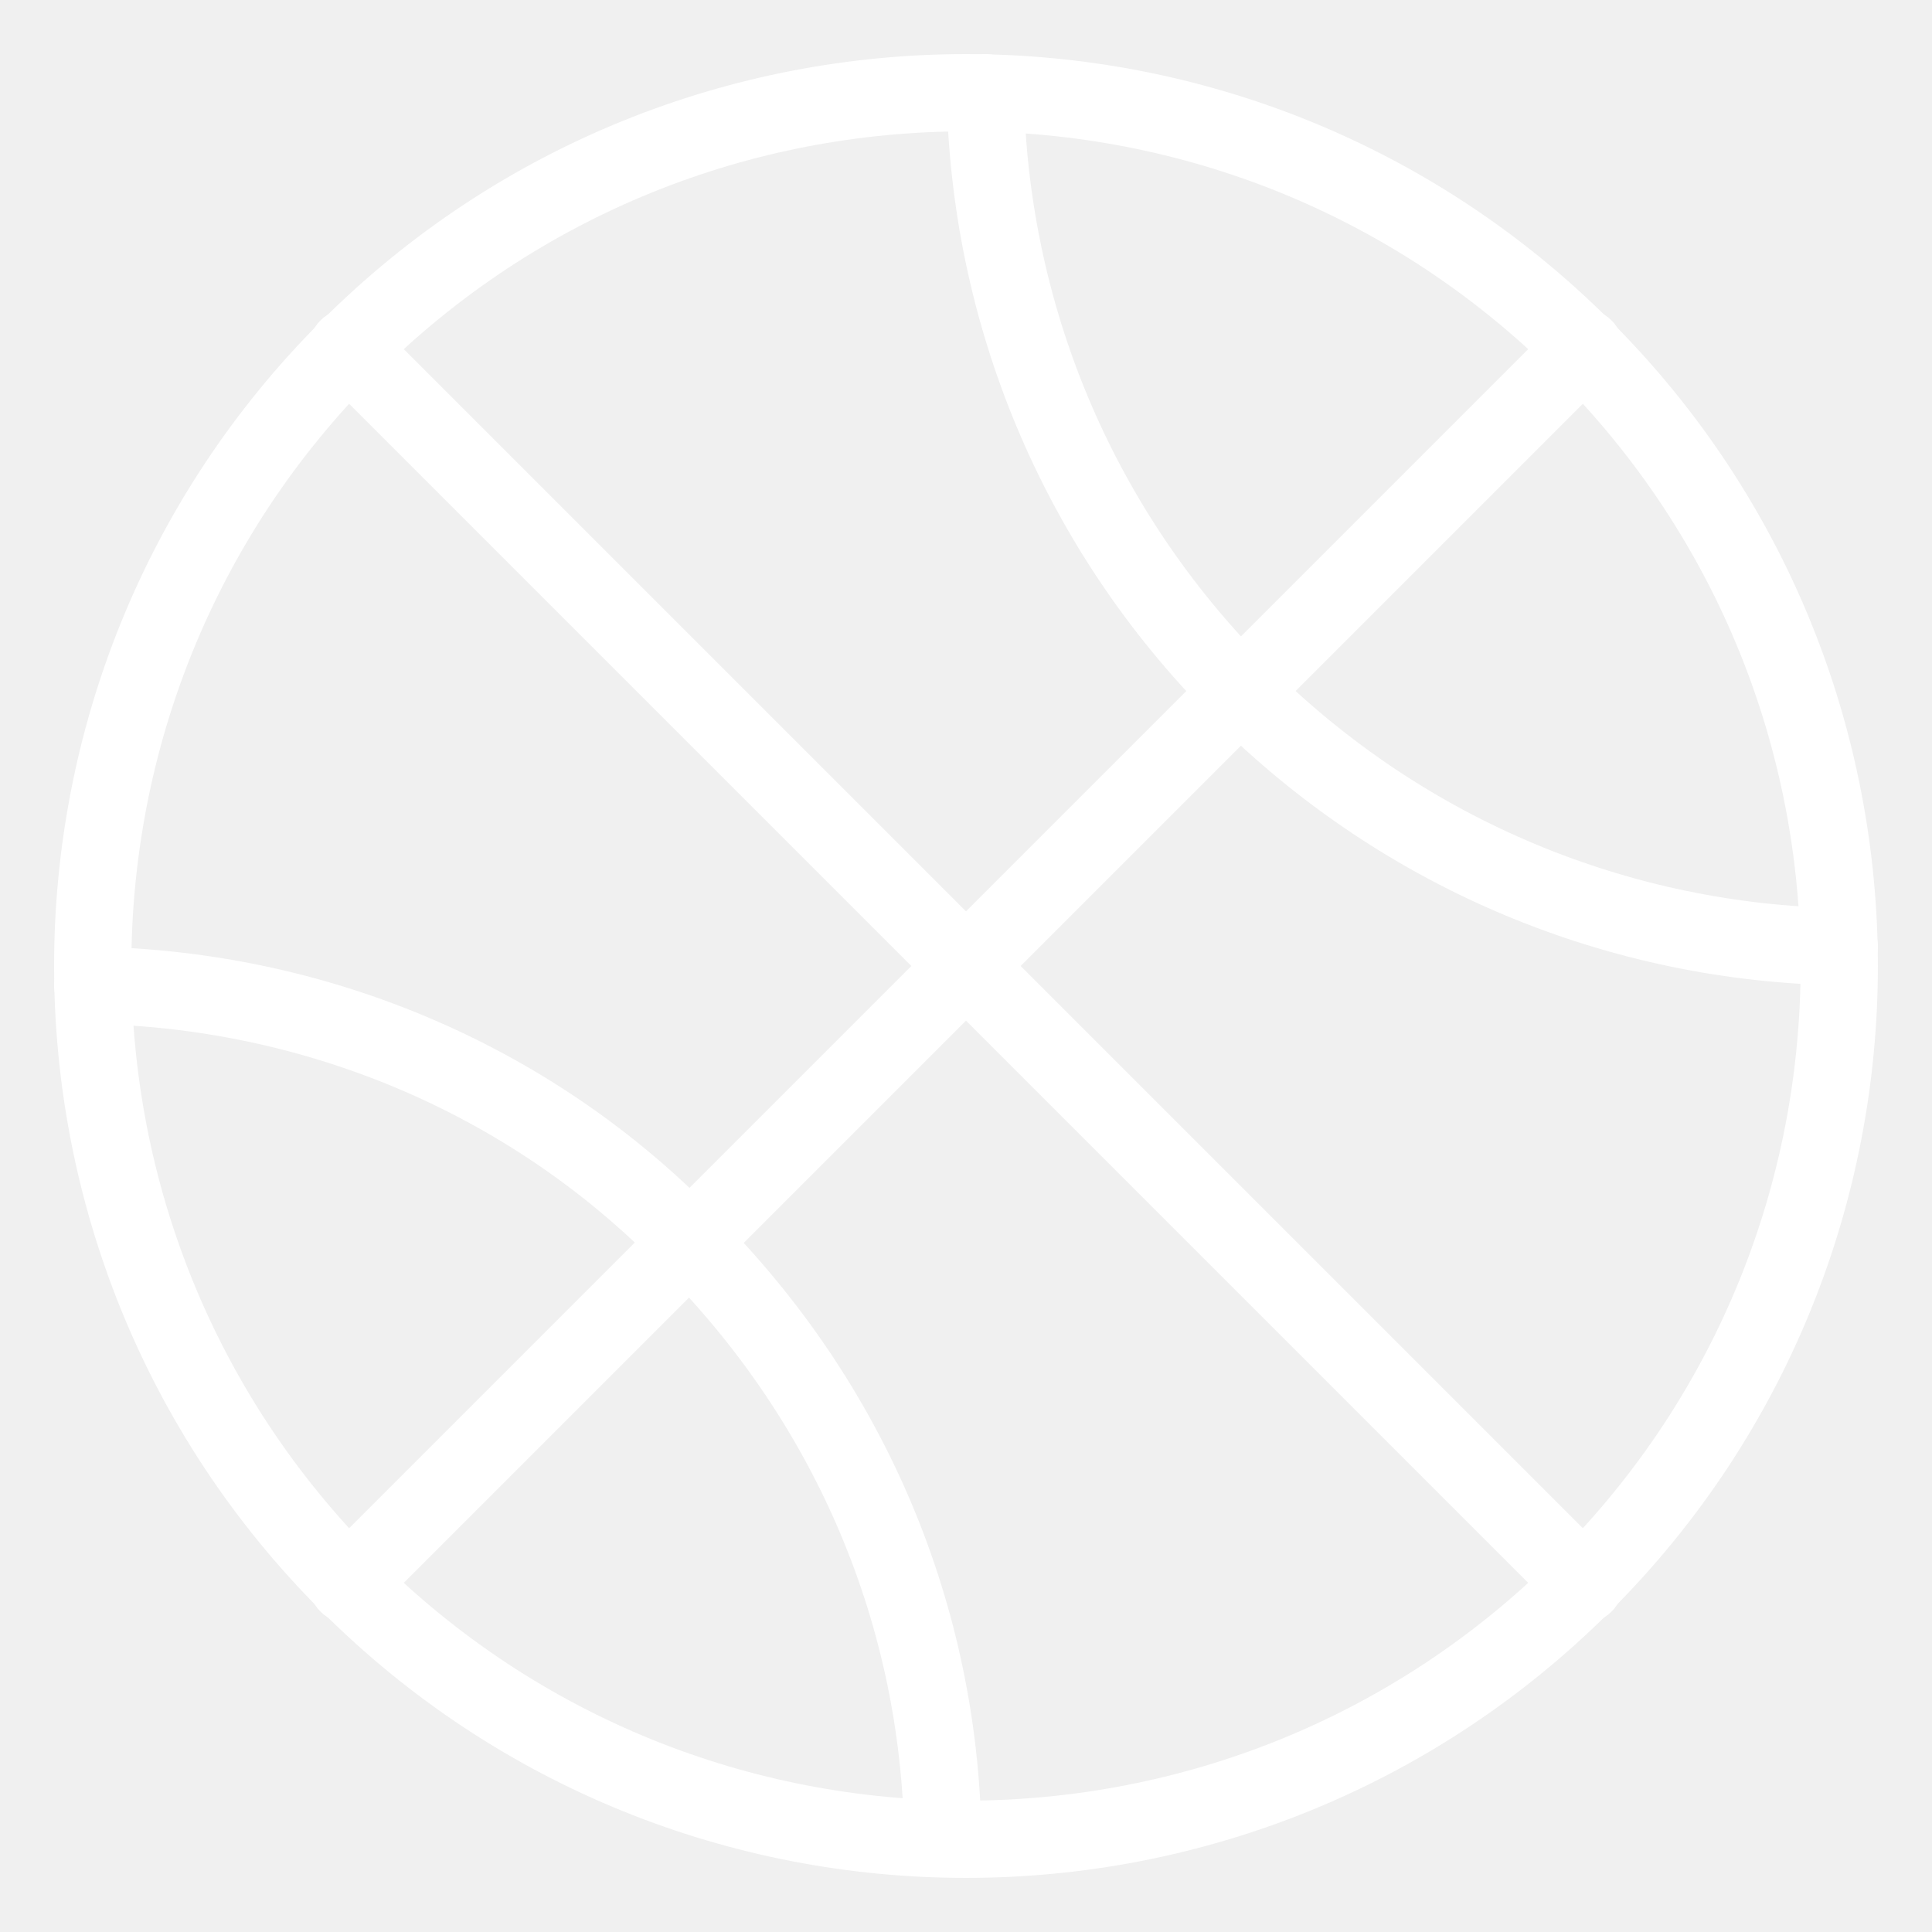
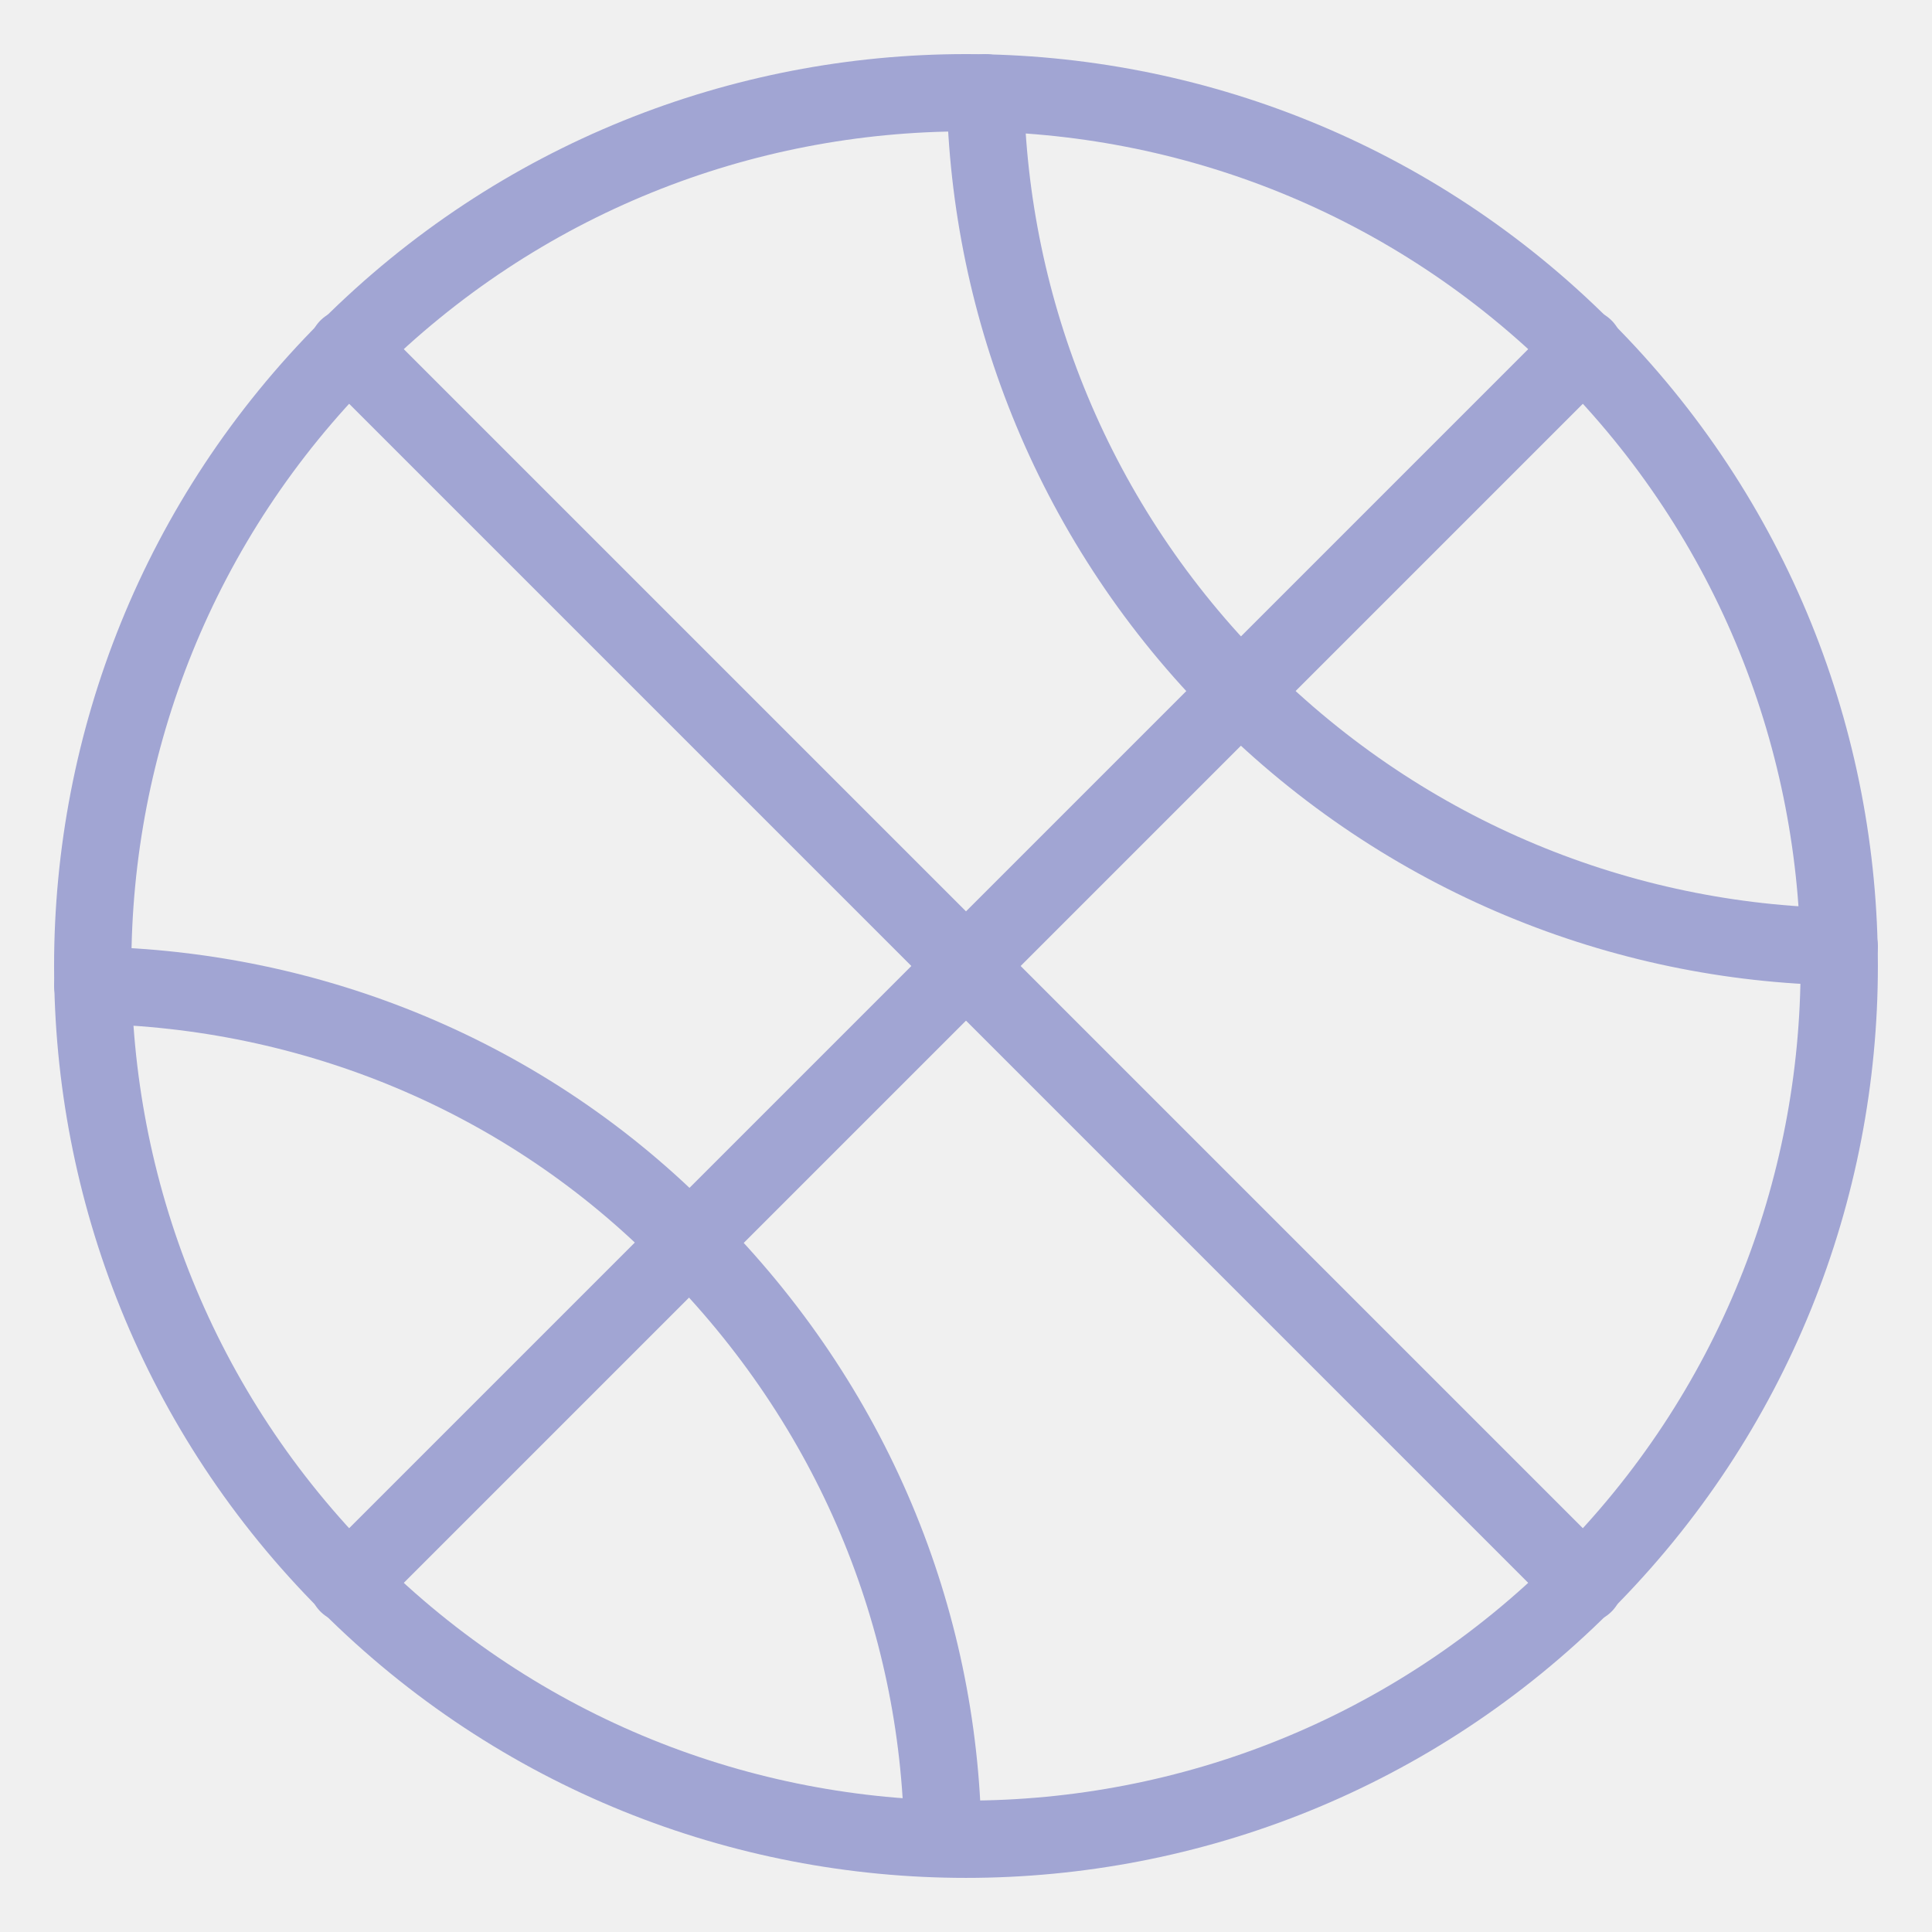
<svg xmlns="http://www.w3.org/2000/svg" version="1.1" id="Ebene_1" x="0px" y="0px" viewBox="0 0 50 50" style="enable-background:new 0 0 50 50;" xml:space="preserve">
  <style type="text/css">
- 	.st0{fill:none;stroke:#FFFFFF;stroke-width:2;stroke-linecap:round;stroke-miterlimit:10;}
+ 	.st0{fill:none;stroke:#A1A5D3;stroke-width:2;stroke-linecap:round;stroke-miterlimit:10;}
</style>
  <g>
-     <ellipse transform="matrix(0.7071 -0.7071 0.7071 0.7071 -10.3553 25)" class="st0" cx="25" cy="25" rx="22.6" ry="22.6" />
-     <path class="st0" d="M47.6,24.5c-5.6-0.1-11.2-2.3-15.5-6.6c-4.3-4.3-6.5-9.9-6.6-15.5" />
+     <ellipse transform="matrix(0.7071 -0.7071 0.7071 0.7071 -10.3554 24.9998)" class="st0" cx="25" cy="25" rx="22.6" ry="22.6" />
+     <path class="st0" d="M47.6,24.5c-5.6-0.1-11.2-2.3-15.5-6.6S25.6,8,25.5,2.4" />
    <path class="st0" d="M2.4,25.5c5.6,0.1,11.2,2.3,15.4,6.6c4.3,4.3,6.5,9.8,6.6,15.4" />
    <line class="st0" x1="9" y1="41" x2="41" y2="9" />
    <line class="st0" x1="9" y1="9" x2="41" y2="41" />
  </g>
</svg>
